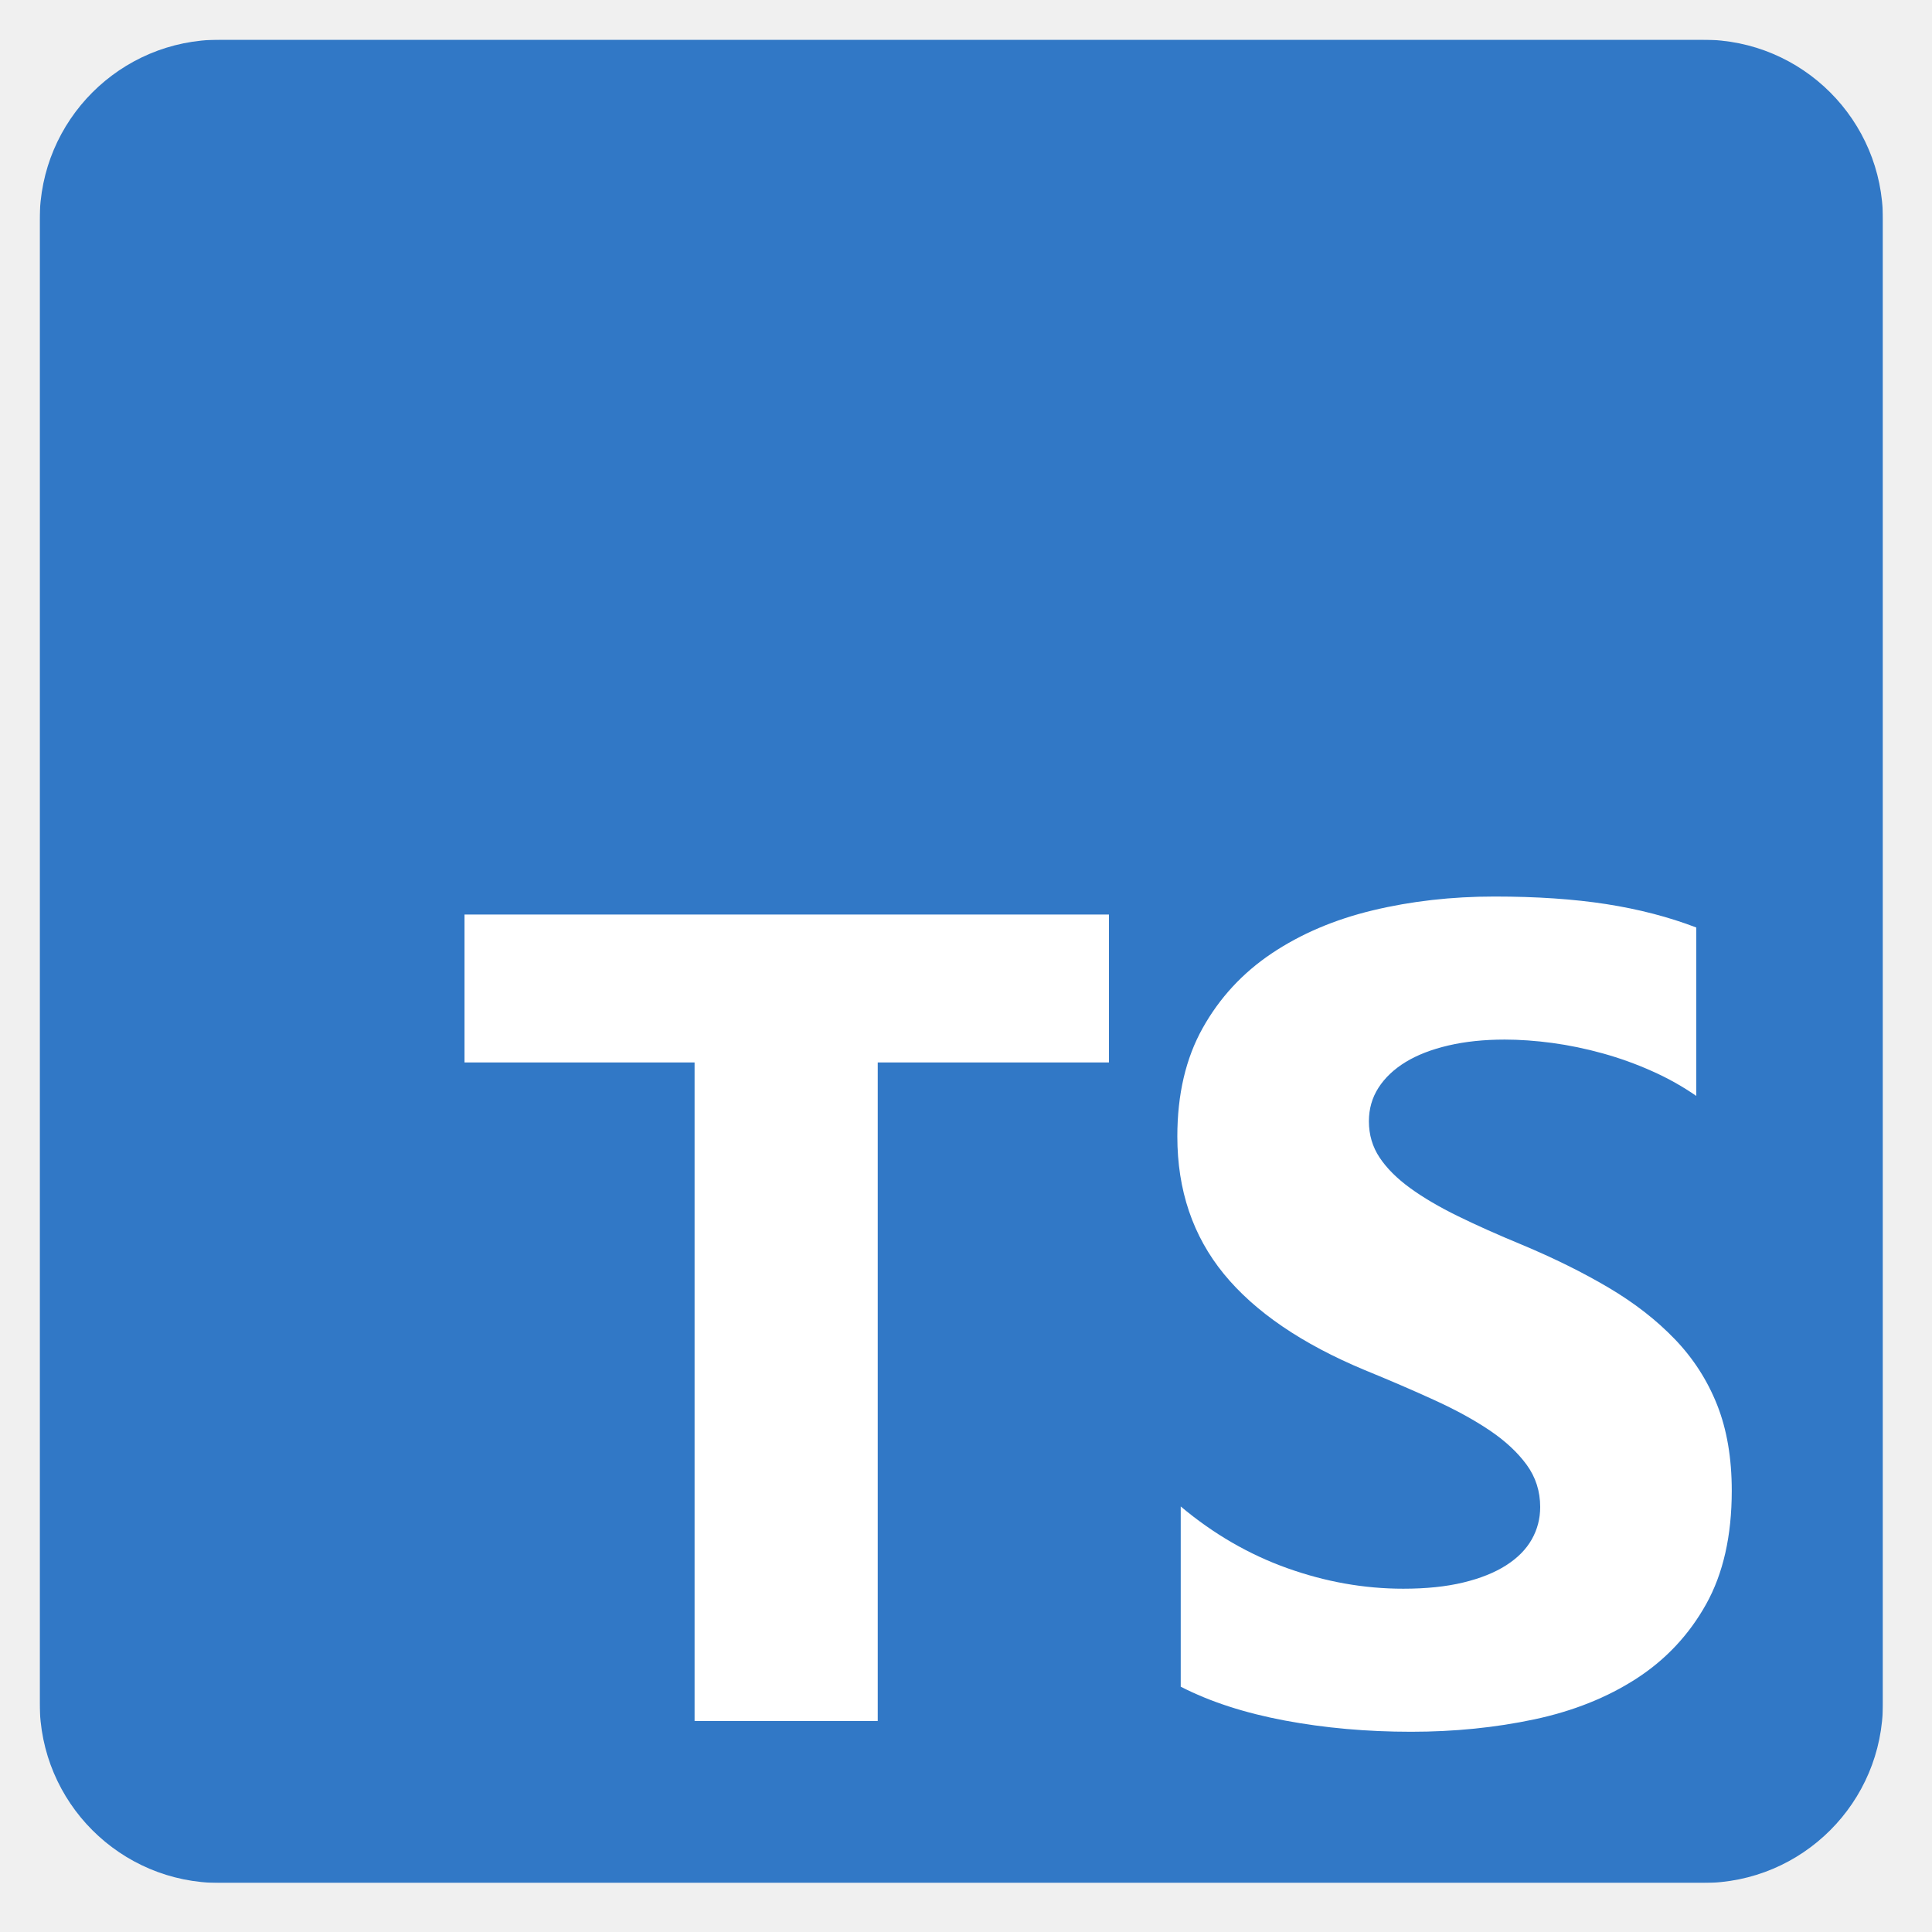
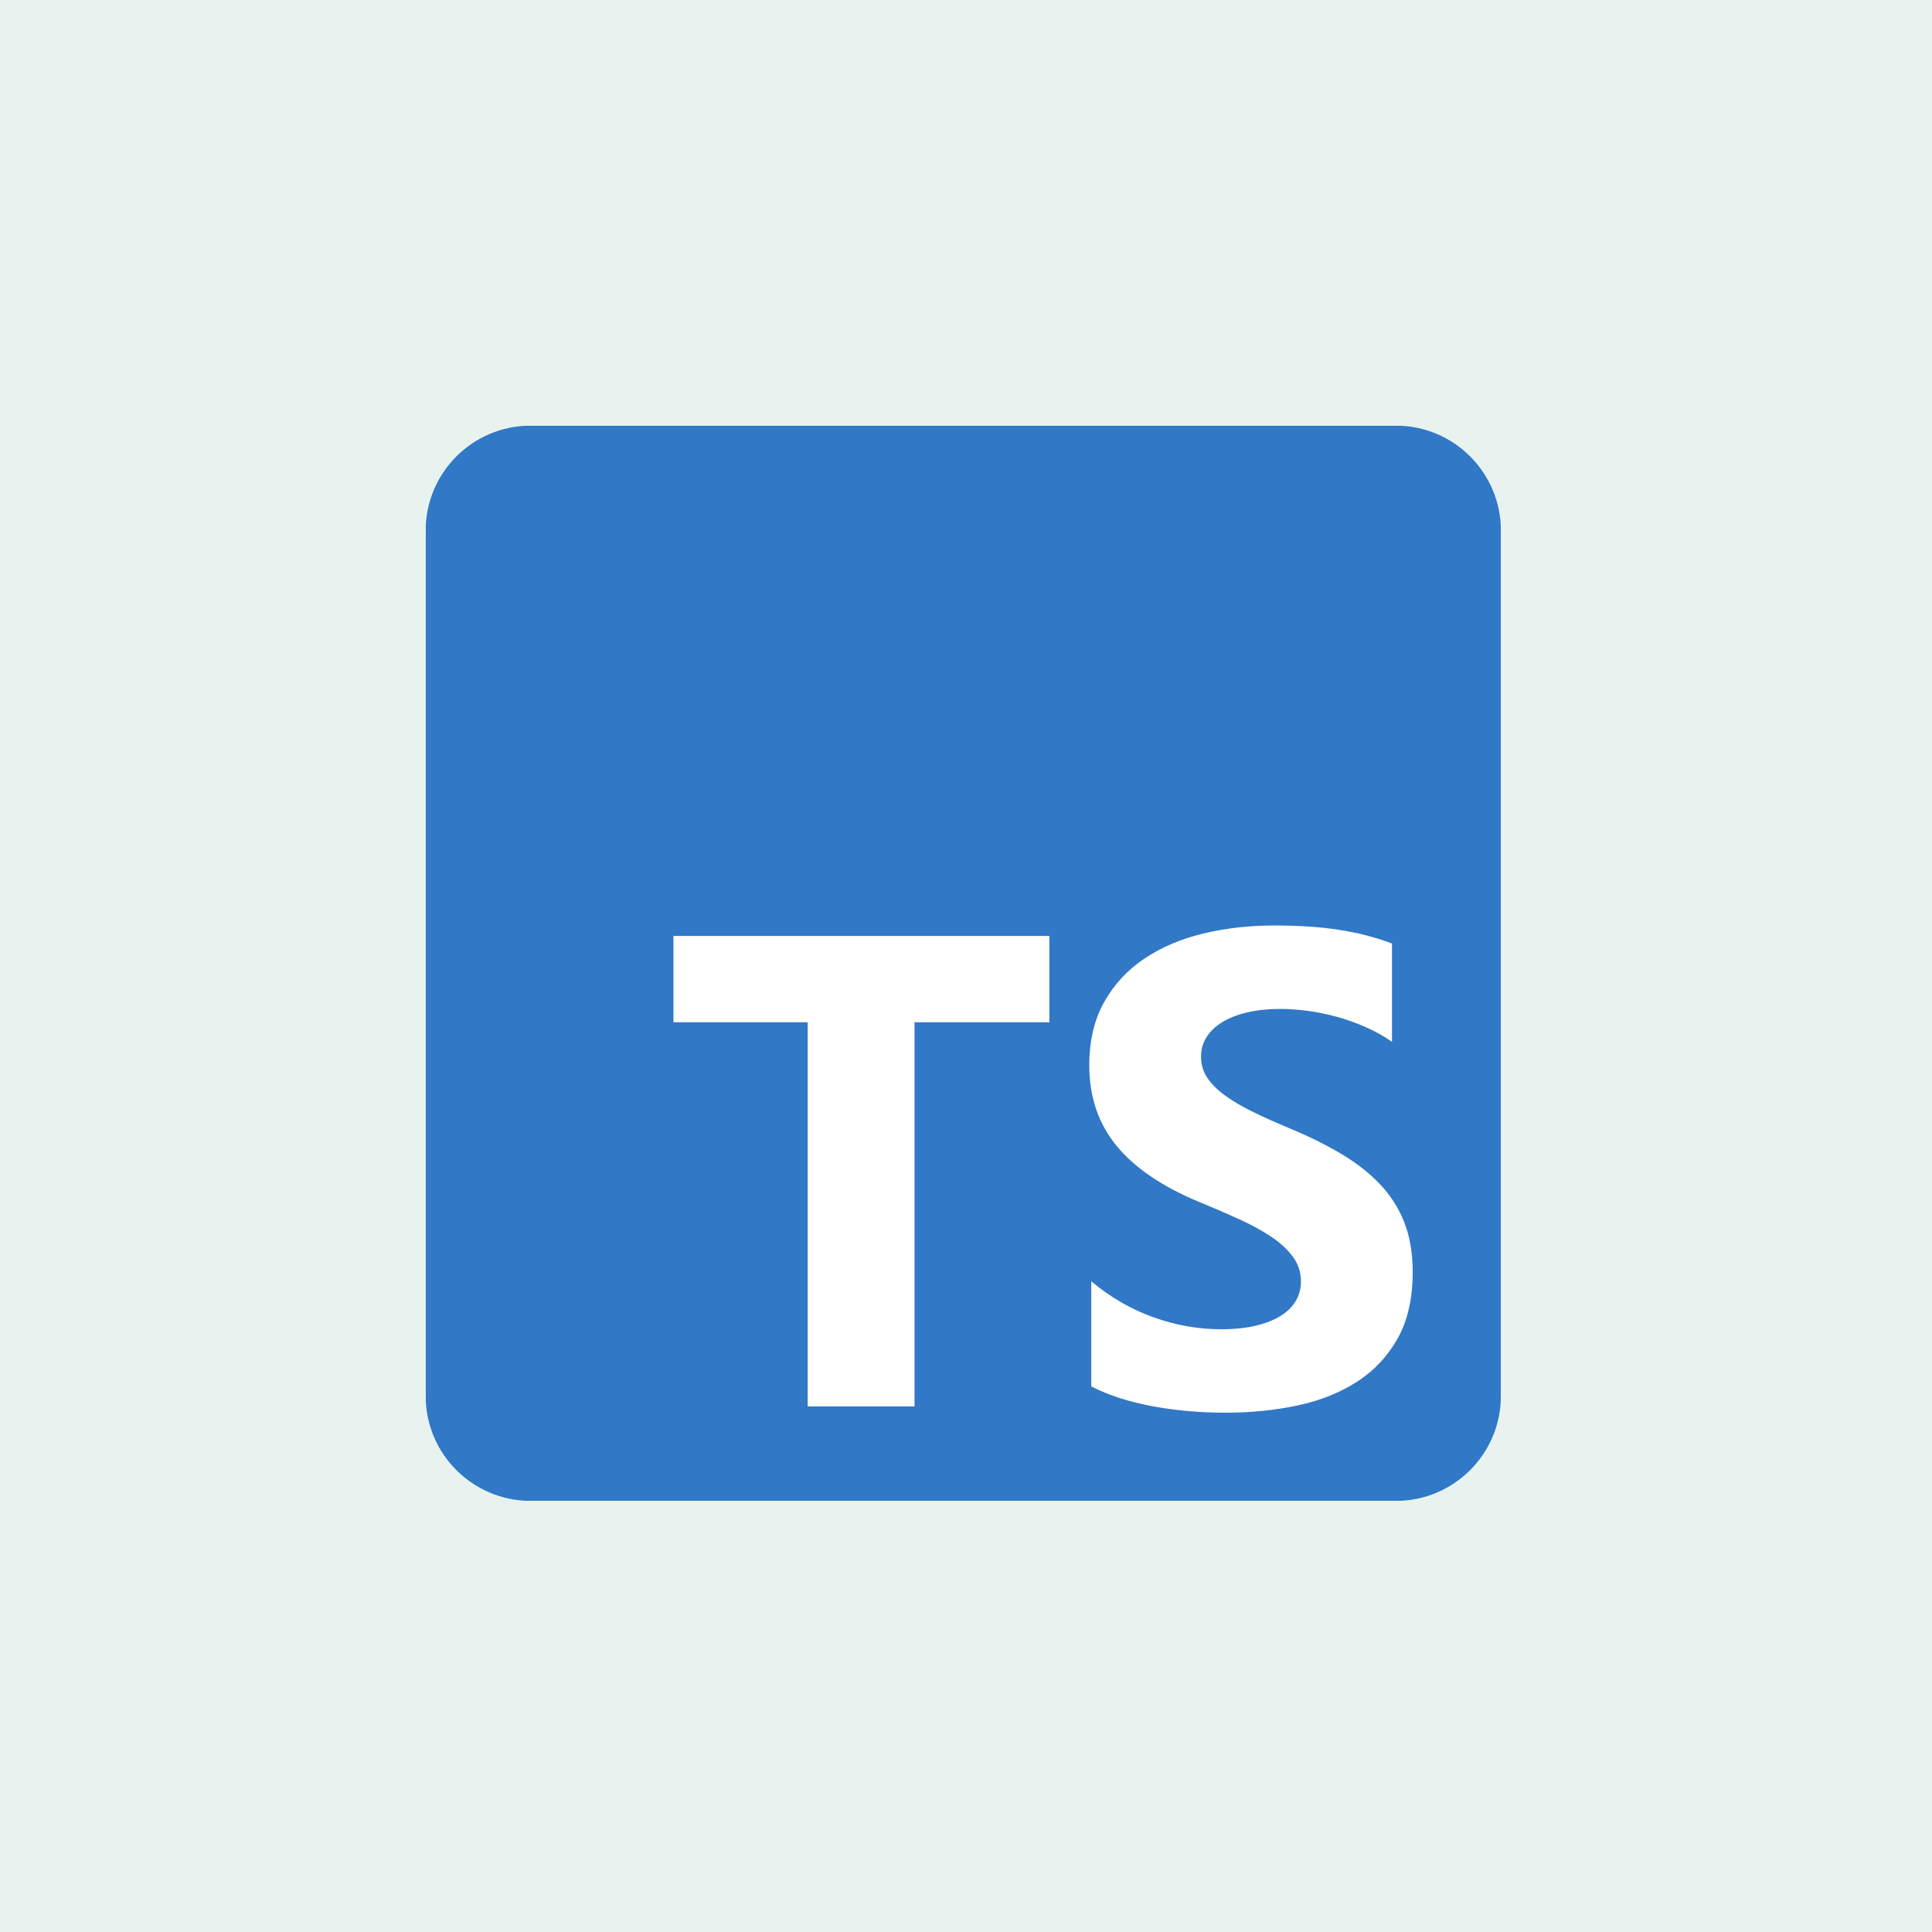
- <svg xmlns="http://www.w3.org/2000/svg" width="70" height="70" viewBox="0 0 70 70" fill="none">
-   <mask id="mask0_2078_2320" style="mask-type:luminance" maskUnits="userSpaceOnUse" x="1" y="1" width="68" height="68">
-     <path d="M68.223 1.438H1.438V68.223H68.223V1.438Z" fill="white" />
+ <svg xmlns="http://www.w3.org/2000/svg" width="120" height="120" viewBox="20 162 120 120" fill="none">
+   <rect width="120" height="120" transform="matrix(-1 0 0 1 140 162)" fill="#E8F3F0" />
+   <mask id="mask0_2078_2201" style="mask-type:luminance" maskUnits="userSpaceOnUse" x="46" y="188" width="68" height="68">
+     <path d="M113.223 188.438H46.438V255.223H113.223V188.438Z" fill="white" />
  </mask>
-   <g mask="url(#mask0_2078_2320)">
-     <path d="M61.701 1.438H7.96C4.358 1.438 1.438 4.358 1.438 7.96V61.701C1.438 65.303 4.358 68.223 7.96 68.223H61.701C65.303 68.223 68.223 65.303 68.223 61.701V7.96C68.223 4.358 65.303 1.438 61.701 1.438Z" fill="#3178C6" />
-     <path fill-rule="evenodd" clip-rule="evenodd" d="M42.78 54.582V61.112C43.841 61.657 45.097 62.064 46.546 62.337C47.996 62.609 49.523 62.745 51.129 62.745C52.694 62.745 54.181 62.595 55.59 62.296C56.998 61.997 58.233 61.503 59.295 60.816C60.356 60.129 61.197 59.231 61.816 58.123C62.435 57.014 62.745 55.644 62.745 54.011C62.745 52.828 62.568 51.79 62.214 50.899C61.86 50.008 61.35 49.216 60.683 48.522C60.016 47.828 59.216 47.206 58.284 46.655C57.352 46.104 56.301 45.584 55.13 45.094C54.273 44.74 53.504 44.397 52.823 44.063C52.143 43.73 51.565 43.39 51.088 43.043C50.612 42.696 50.244 42.329 49.986 41.941C49.727 41.553 49.598 41.114 49.598 40.625C49.598 40.176 49.714 39.771 49.945 39.411C50.177 39.05 50.503 38.741 50.925 38.482C51.347 38.224 51.864 38.023 52.477 37.88C53.089 37.737 53.769 37.666 54.518 37.666C55.062 37.666 55.637 37.707 56.243 37.788C56.848 37.87 57.457 37.996 58.07 38.166C58.682 38.336 59.278 38.55 59.856 38.809C60.435 39.067 60.969 39.367 61.459 39.707V33.605C60.465 33.224 59.38 32.942 58.203 32.758C57.025 32.575 55.675 32.483 54.15 32.483C52.599 32.483 51.129 32.65 49.741 32.983C48.353 33.316 47.131 33.837 46.076 34.544C45.022 35.251 44.188 36.153 43.576 37.248C42.963 38.343 42.657 39.652 42.657 41.176C42.657 43.121 43.218 44.781 44.341 46.155C45.464 47.529 47.169 48.692 49.455 49.644C50.353 50.011 51.191 50.372 51.966 50.726C52.742 51.08 53.412 51.447 53.977 51.828C54.541 52.209 54.987 52.624 55.314 53.072C55.641 53.521 55.804 54.032 55.804 54.603C55.804 55.025 55.702 55.416 55.498 55.776C55.294 56.137 54.984 56.45 54.569 56.715C54.154 56.98 53.636 57.188 53.017 57.337C52.398 57.487 51.673 57.562 50.843 57.562C49.428 57.562 48.026 57.313 46.638 56.817C45.249 56.321 43.964 55.575 42.78 54.582ZM31.802 38.494H40.179V33.135H16.83V38.494H25.166V62.354H31.802V38.494Z" fill="white" />
+   <g mask="url(#mask0_2078_2201)">
+     <path d="M106.701 188.438H52.96C49.358 188.438 46.438 191.358 46.438 194.96V248.701C46.438 252.303 49.358 255.223 52.96 255.223H106.701C110.303 255.223 113.223 252.303 113.223 248.701V194.96C113.223 191.358 110.303 188.438 106.701 188.438Z" fill="#3178C6" />
+     <path fill-rule="evenodd" clip-rule="evenodd" d="M87.78 241.582V248.112C88.841 248.657 90.097 249.064 91.546 249.337C92.996 249.609 94.523 249.745 96.129 249.745C97.694 249.745 99.181 249.595 100.59 249.296C101.998 248.997 103.233 248.503 104.295 247.816C105.356 247.129 106.197 246.231 106.816 245.123C107.435 244.014 107.745 242.643 107.745 241.011C107.745 239.828 107.568 238.79 107.214 237.899C106.86 237.008 106.35 236.216 105.683 235.522C105.016 234.828 104.216 234.206 103.284 233.655C102.352 233.104 101.301 232.584 100.13 232.094C99.273 231.74 98.504 231.396 97.823 231.063C97.143 230.73 96.564 230.39 96.088 230.043C95.612 229.696 95.244 229.329 94.986 228.941C94.728 228.553 94.598 228.114 94.598 227.625C94.598 227.176 94.714 226.771 94.945 226.411C95.177 226.05 95.503 225.741 95.925 225.482C96.347 225.224 96.864 225.023 97.477 224.88C98.089 224.737 98.769 224.666 99.518 224.666C100.062 224.666 100.637 224.707 101.243 224.788C101.848 224.87 102.457 224.996 103.07 225.166C103.682 225.336 104.278 225.55 104.856 225.809C105.435 226.067 105.969 226.366 106.459 226.707V220.605C105.465 220.224 104.38 219.942 103.202 219.758C102.025 219.575 100.675 219.483 99.15 219.483C97.599 219.483 96.129 219.65 94.741 219.983C93.353 220.316 92.131 220.836 91.076 221.544C90.022 222.251 89.188 223.153 88.576 224.248C87.963 225.343 87.657 226.652 87.657 228.176C87.657 230.121 88.219 231.781 89.341 233.155C90.464 234.529 92.169 235.692 94.455 236.644C95.353 237.011 96.191 237.372 96.966 237.726C97.742 238.08 98.412 238.447 98.977 238.828C99.541 239.209 99.987 239.624 100.314 240.072C100.641 240.521 100.804 241.031 100.804 241.603C100.804 242.024 100.702 242.416 100.498 242.776C100.294 243.137 99.984 243.449 99.569 243.715C99.154 243.98 98.636 244.187 98.017 244.337C97.398 244.487 96.673 244.562 95.843 244.562C94.428 244.562 93.026 244.314 91.638 243.817C90.249 243.321 88.963 242.575 87.78 241.582ZM76.802 225.494H85.179V220.135H61.83V225.494H70.166V249.354H76.802V225.494Z" fill="white" />
  </g>
+   <defs />
</svg>
